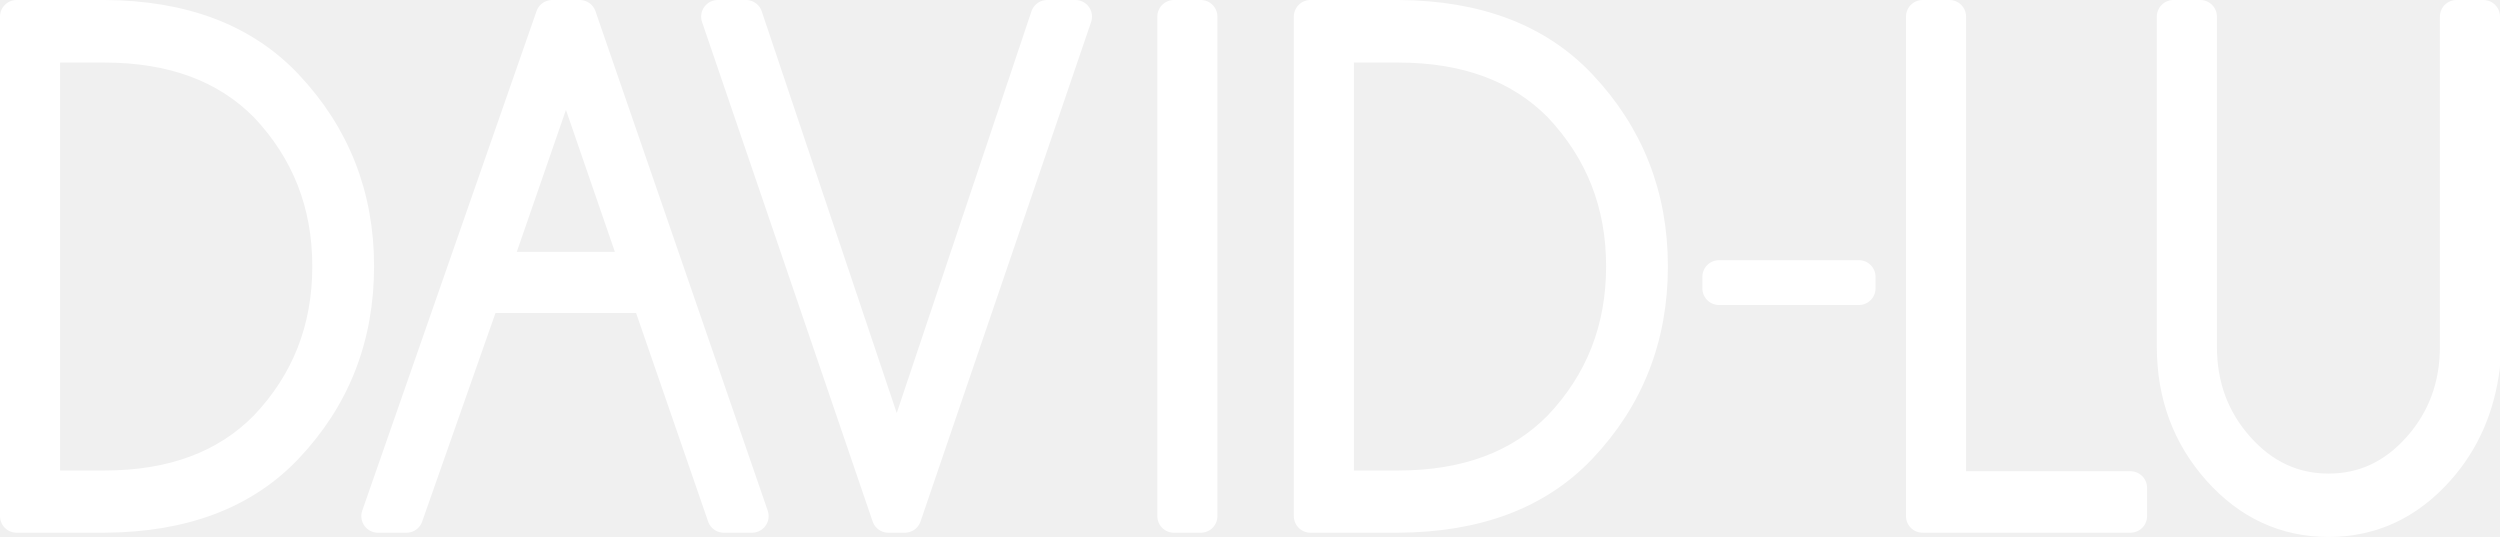
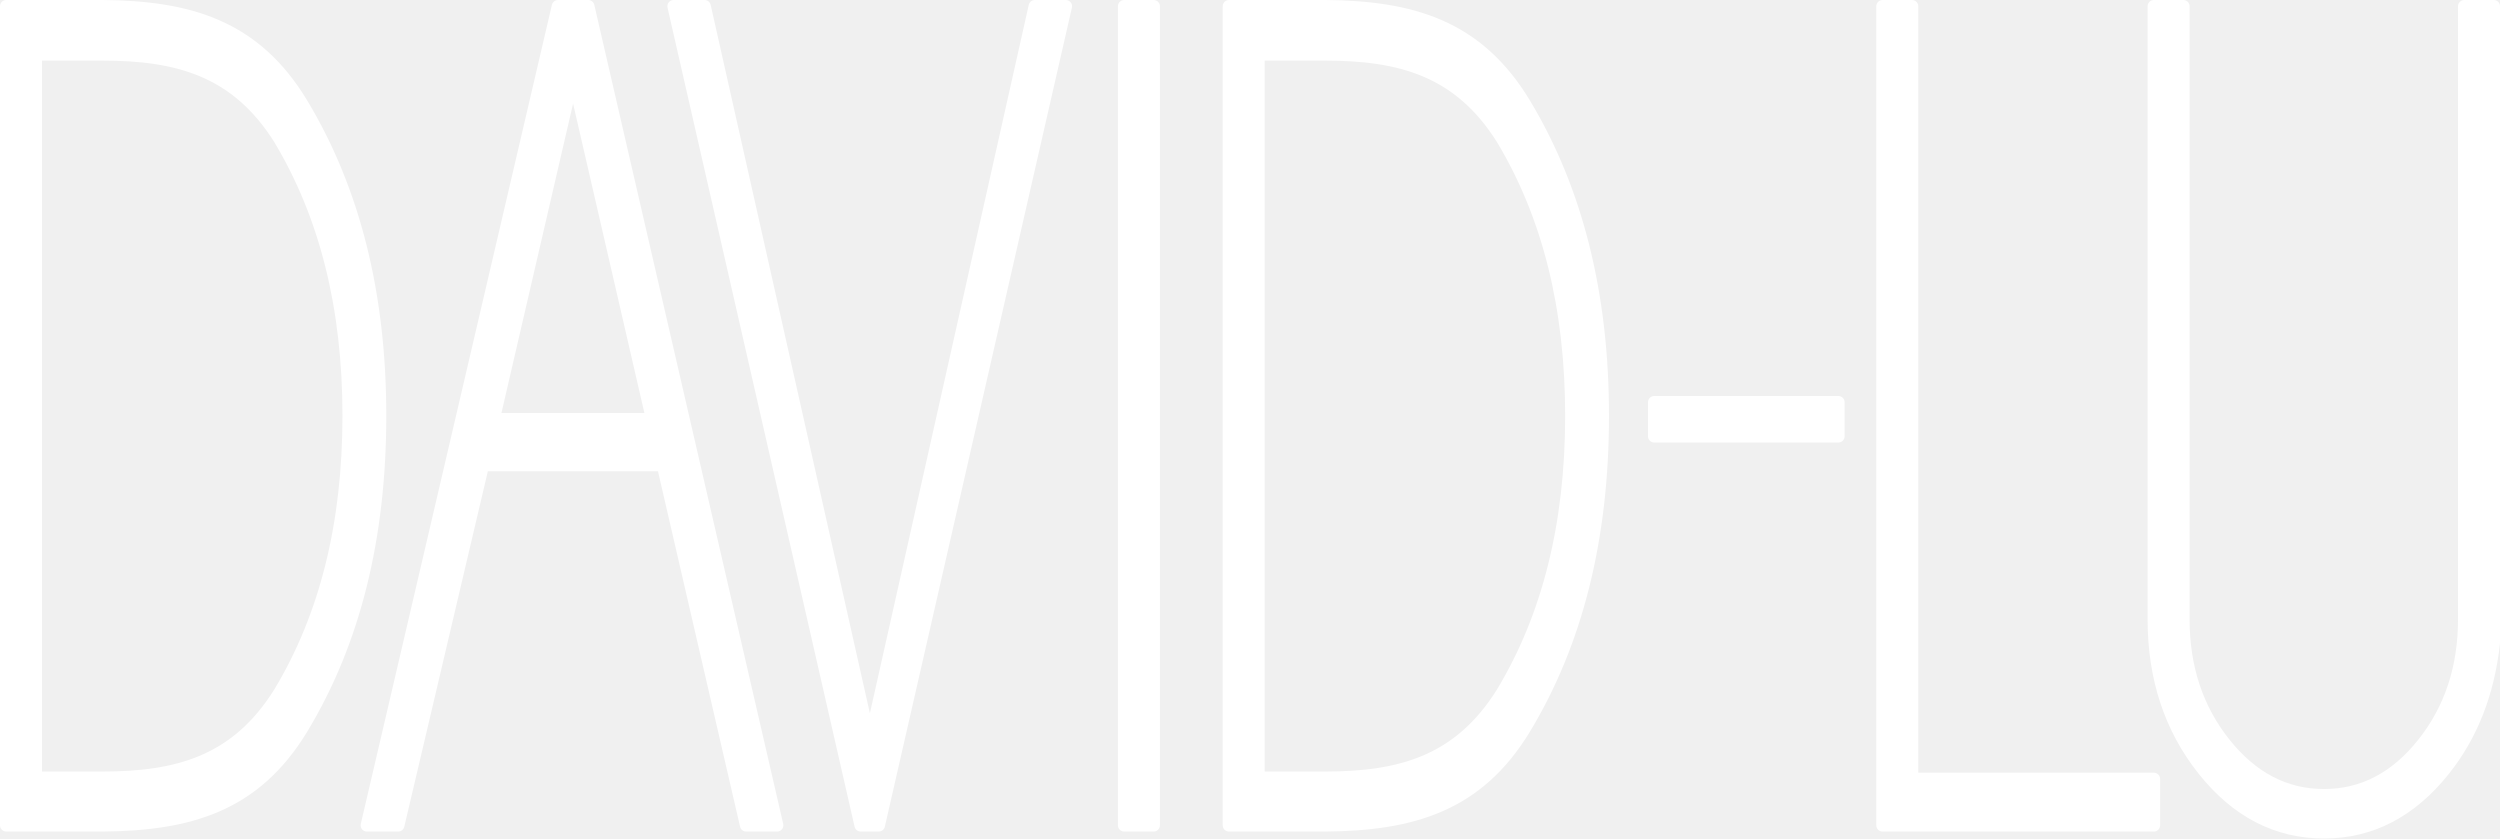
- <svg xmlns="http://www.w3.org/2000/svg" id="Layer_2" data-name="Layer 2" viewBox="0 0 601.756 129.247" preserveAspectRatio="none">
+ <svg xmlns="http://www.w3.org/2000/svg" id="Layer_2" data-name="Layer 2" viewBox="0 0 598.593 200.771">
  <g id="title">
    <g>
-       <path d="m25.177,4c18.805.114,33.382,5.641,43.728,16.58,11.423,12.074,17.135,26.585,17.135,43.533,0,17.062-5.712,31.602-17.135,43.618-10.346,10.883-24.923,16.382-43.728,16.495H4V4h21.177Zm-14.711,7.057v106.197h14.63c16.435,0,29.394-4.817,38.878-14.454,10.13-10.656,15.196-23.552,15.196-38.687s-5.066-27.974-15.196-38.687c-9.485-9.579-22.443-14.369-38.878-14.369h-14.63Z" fill="#fff" stroke="#fff" stroke-linecap="round" stroke-linejoin="round" stroke-width="8" />
-       <path d="m139.548,4l41.465,120.227h-6.789l-18.267-52.886h-39.525l-18.591,52.886h-6.87L132.921,4h6.628Zm14.064,60.624l-17.378-50.42-17.459,50.42h34.837Z" fill="#fff" stroke="#fff" stroke-linecap="round" stroke-linejoin="round" stroke-width="8" />
-       <path d="m252.061,4h6.789l-41.06,120.227h-3.96L172.769,4h6.789l36.292,107.983L252.061,4Z" fill="#fff" stroke="#fff" stroke-linecap="round" stroke-linejoin="round" stroke-width="8" />
-       <path d="m289.036,4v120.227h-6.466V4h6.466Z" fill="#fff" stroke="#fff" stroke-linecap="round" stroke-linejoin="round" stroke-width="8" />
-       <path d="m336.602,4c18.805.114,33.382,5.641,43.728,16.58,11.423,12.074,17.135,26.585,17.135,43.533,0,17.062-5.712,31.602-17.135,43.618-10.346,10.883-24.923,16.382-43.728,16.495h-21.177V4h21.177Zm-14.711,7.057v106.197h14.63c16.435,0,29.394-4.817,38.878-14.454,10.13-10.656,15.196-23.552,15.196-38.687s-5.066-27.974-15.196-38.687c-9.485-9.579-22.443-14.369-38.878-14.369h-14.63Z" fill="#fff" stroke="#fff" stroke-linecap="round" stroke-linejoin="round" stroke-width="8" />
-       <path d="m413.765,66.627h33.68v2.786h-33.68v-2.786Z" fill="#fff" stroke="#fff" stroke-linecap="round" stroke-linejoin="round" stroke-width="8" />
-       <path d="m462.773,124.227V4h6.466v113.424h43.566v6.802h-50.033Z" fill="#fff" stroke="#fff" stroke-linecap="round" stroke-linejoin="round" stroke-width="8" />
-       <path d="m591.29,4h6.466v84.059c-1.186,9.796-4.823,18.111-10.912,24.943-7.275,8.163-16.058,12.245-26.35,12.245-10.346,0-19.156-4.082-26.431-12.245s-10.912-18.019-10.912-29.569V4h6.466v79.433c0,9.494,3.017,17.627,9.053,24.399,6.034,6.773,13.309,10.158,21.824,10.158s15.774-3.386,21.783-10.158c6.008-6.772,9.012-14.905,9.012-24.399V4Z" fill="#fff" stroke="#fff" stroke-linecap="round" stroke-linejoin="round" stroke-width="8" />
+       <path d="m24.6,1.5c20.513.187,36.414,4.609,47.699,23.374,12.461,20.712,18.692,45.605,18.692,74.679,0,29.269-6.231,54.21-18.692,74.825-11.286,18.67-27.187,23.043-47.699,23.228H1.5V1.5h23.1ZM8.554,13.011v173.223h15.959c17.928,0,32.063-3.783,42.409-20.315,11.051-18.281,16.576-40.403,16.576-66.365s-5.525-47.987-16.576-66.365c-10.346-16.431-24.482-20.177-42.409-20.177h-15.959Z" fill="#fff" stroke="#fff" stroke-linecap="round" stroke-linejoin="round" stroke-width="3" />
+       <path d="m317.36,1.5c20.513.187,36.414,4.609,47.699,23.374,12.461,20.712,18.692,45.605,18.692,74.679,0,29.269-6.231,54.21-18.692,74.825-11.286,18.67-27.187,23.043-47.699,23.228h-23.1V1.5h23.1Zm-16.047,11.511v173.223h15.959c17.928,0,32.063-3.783,42.409-20.315,11.051-18.281,16.576-40.403,16.576-66.365s-5.525-47.987-16.576-66.365c-10.346-16.431-24.482-20.177-42.409-20.177h-15.959Z" fill="#fff" stroke="#fff" stroke-linecap="round" stroke-linejoin="round" stroke-width="3" />
+       <path d="m140.836,1.5l45.231,196.106h-7.406l-19.926-86.265h-43.115l-20.279,86.265h-7.494L133.606,1.5h7.23Zm15.341,98.885l-18.956-82.243-19.044,82.243h38.001Z" fill="#fff" stroke="#fff" stroke-linecap="round" stroke-linejoin="round" stroke-width="3" />
+       <path d="m247.785,1.5h7.406l-44.79,196.106h-4.32L161.292,1.5h7.406l39.588,176.135L247.785,1.5Z" fill="#fff" stroke="#fff" stroke-linecap="round" stroke-linejoin="round" stroke-width="3" />
+       <path d="m276.226,1.5v196.106h-7.054V1.5h7.054Z" fill="#fff" stroke="#fff" stroke-linecap="round" stroke-linejoin="round" stroke-width="3" />
+       <path d="m396.087,96.314h44.084v8.142h-44.084v-8.142Z" fill="#fff" stroke="#fff" stroke-linecap="round" stroke-linejoin="round" stroke-width="3" />
+       <path d="m450.754,197.606V1.5h7.054v185.011h57.906v11.095h-64.96Z" fill="#fff" stroke="#fff" stroke-linecap="round" stroke-linejoin="round" stroke-width="3" />
+       <path d="m590.04,1.5h7.054v152.413c-1.293,11.948-5.261,22.089-11.903,30.423-7.935,9.957-17.516,14.935-28.743,14.935-11.286,0-20.896-4.978-28.831-14.935-7.935-9.957-11.903-21.977-11.903-36.065V1.5h7.054v146.771c0,11.579,3.292,21.5,9.875,29.759,6.582,8.26,14.517,12.39,23.806,12.39s17.206-4.13,23.762-12.39c6.554-8.259,9.831-18.18,9.831-29.759V1.5Z" fill="#fff" stroke="#fff" stroke-linecap="round" stroke-linejoin="round" stroke-width="3" />
    </g>
  </g>
</svg>
